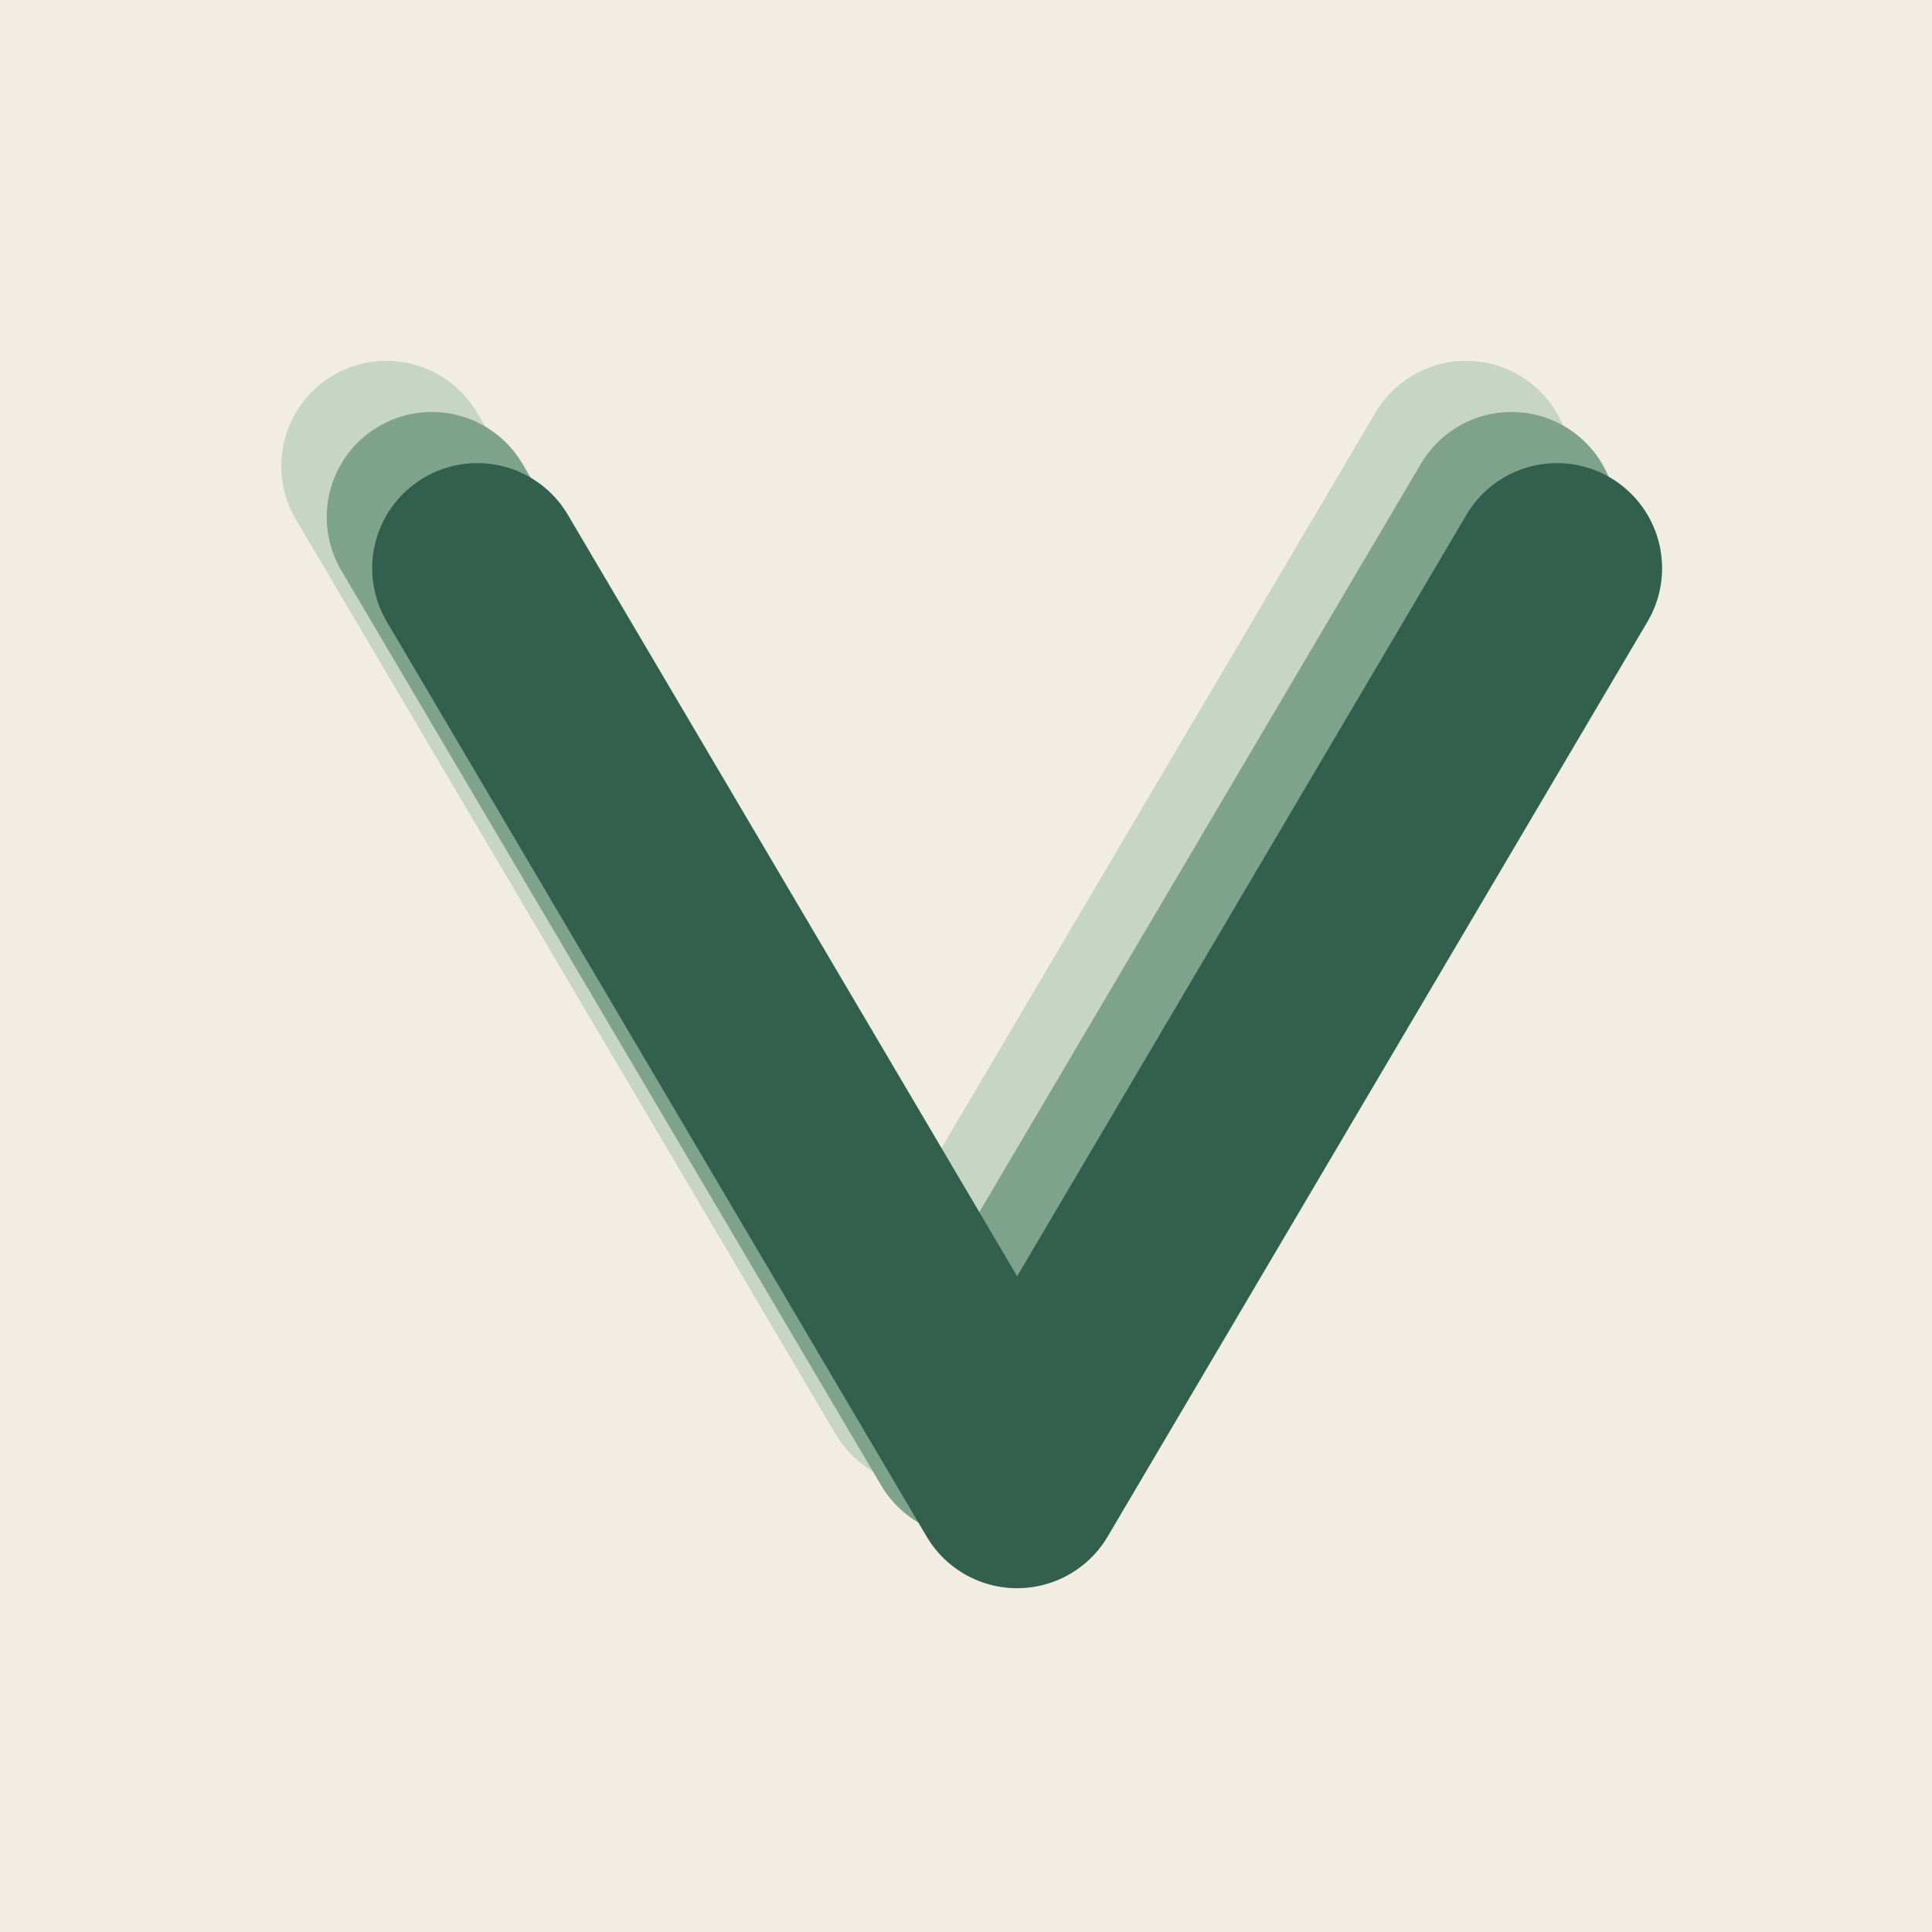
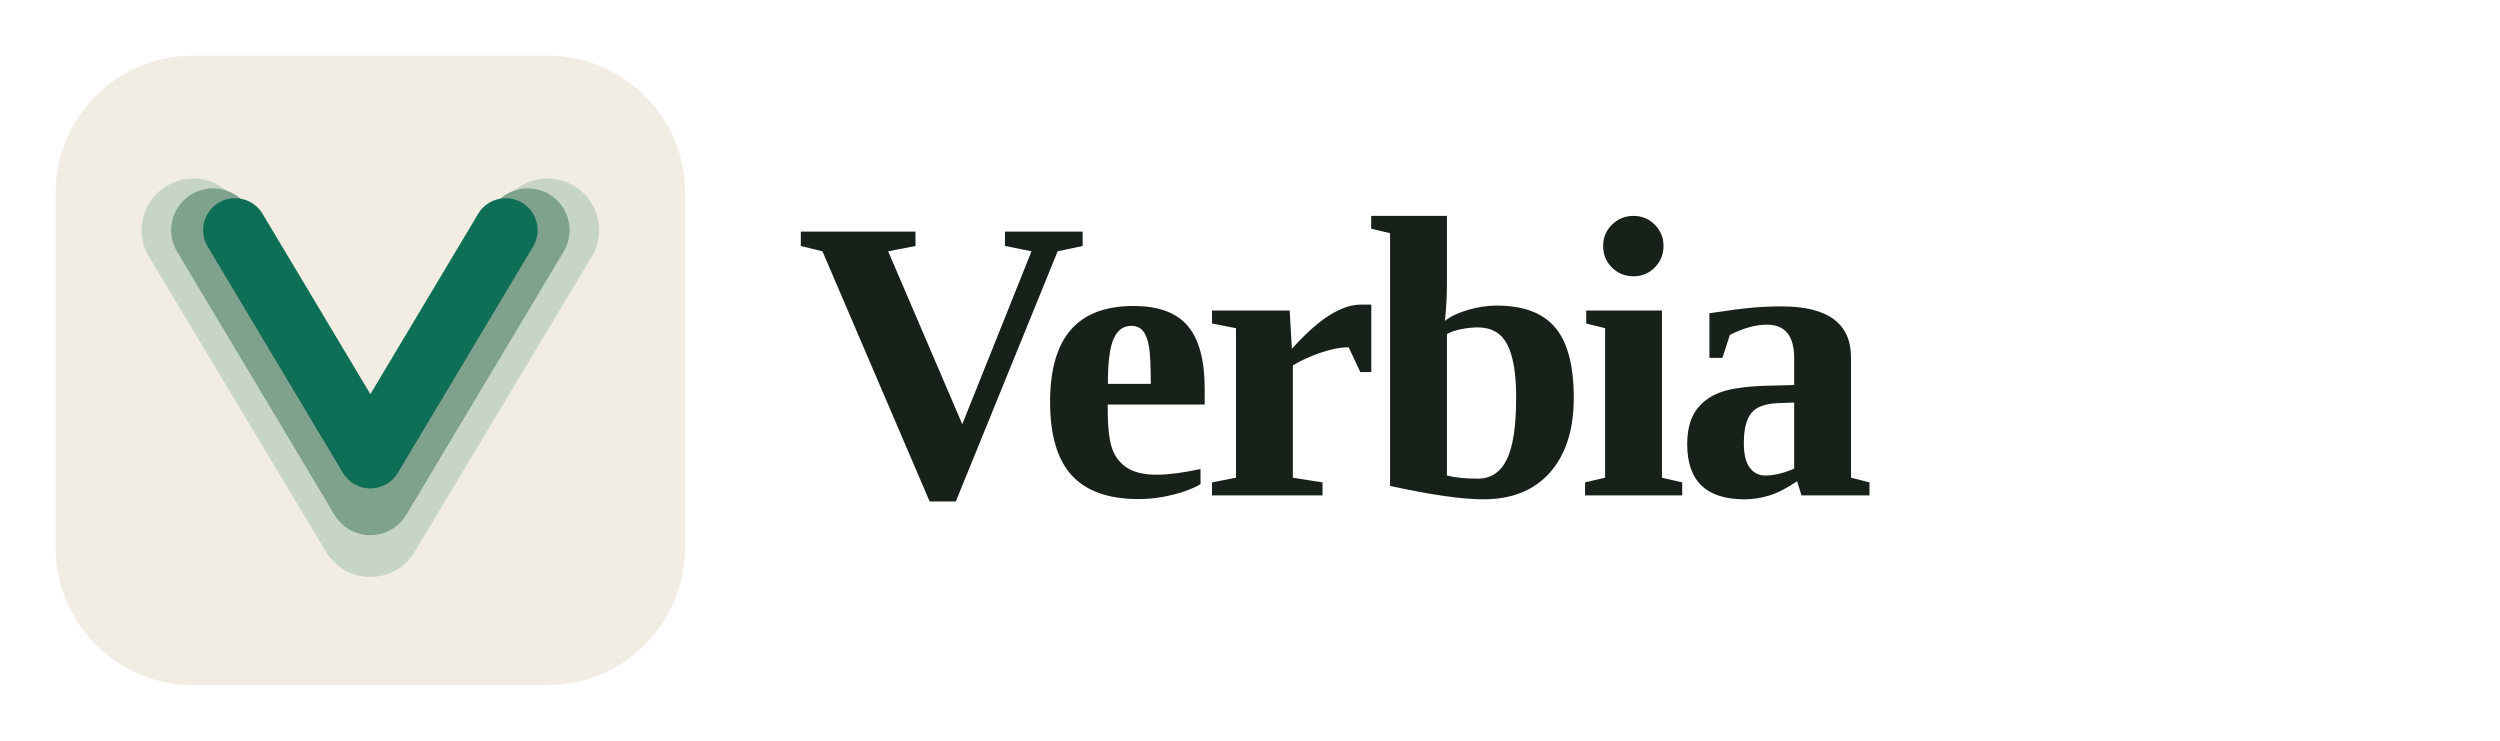
- <svg xmlns="http://www.w3.org/2000/svg" viewBox="0 0 680 680">
-   <rect width="680" height="680" rx="0" fill="#F2EDE2" />
-   <g fill="none" stroke-linecap="round" stroke-linejoin="round" stroke-width="74">
-     <polyline points="136,164 326,486 516,164" stroke="#C7D5C4" />
-     <polyline points="152,182 342,504 532,182" stroke="#7FA28D" />
-     <polyline points="168,200 358,522 548,200" stroke="#33604E" />
+ <svg xmlns="http://www.w3.org/2000/svg" viewBox="0 0 1080 320" role="img" aria-labelledby="title desc">
+   <g transform="translate(24 24) scale(.53125)">
+     <rect width="512" height="512" rx="112" fill="#F2EDE2" />
+     <g fill="none" stroke-linecap="round" stroke-linejoin="round">
+       <path d="M112 142 256 382 400 142" stroke="#C7D5C4" stroke-width="84" />
+       <path d="M128 142 256 356 384 142" stroke="#7FA28D" stroke-width="68" />
+       <path d="M146 142 256 326 366 142" stroke="#0F6E56" stroke-width="52" />
+     </g>
  </g>
+   <text x="344" y="214" fill="#172019" font-family="Georgia, 'Times New Roman', serif" font-size="174" font-weight="700" letter-spacing="-6">Verbia</text>
</svg>
